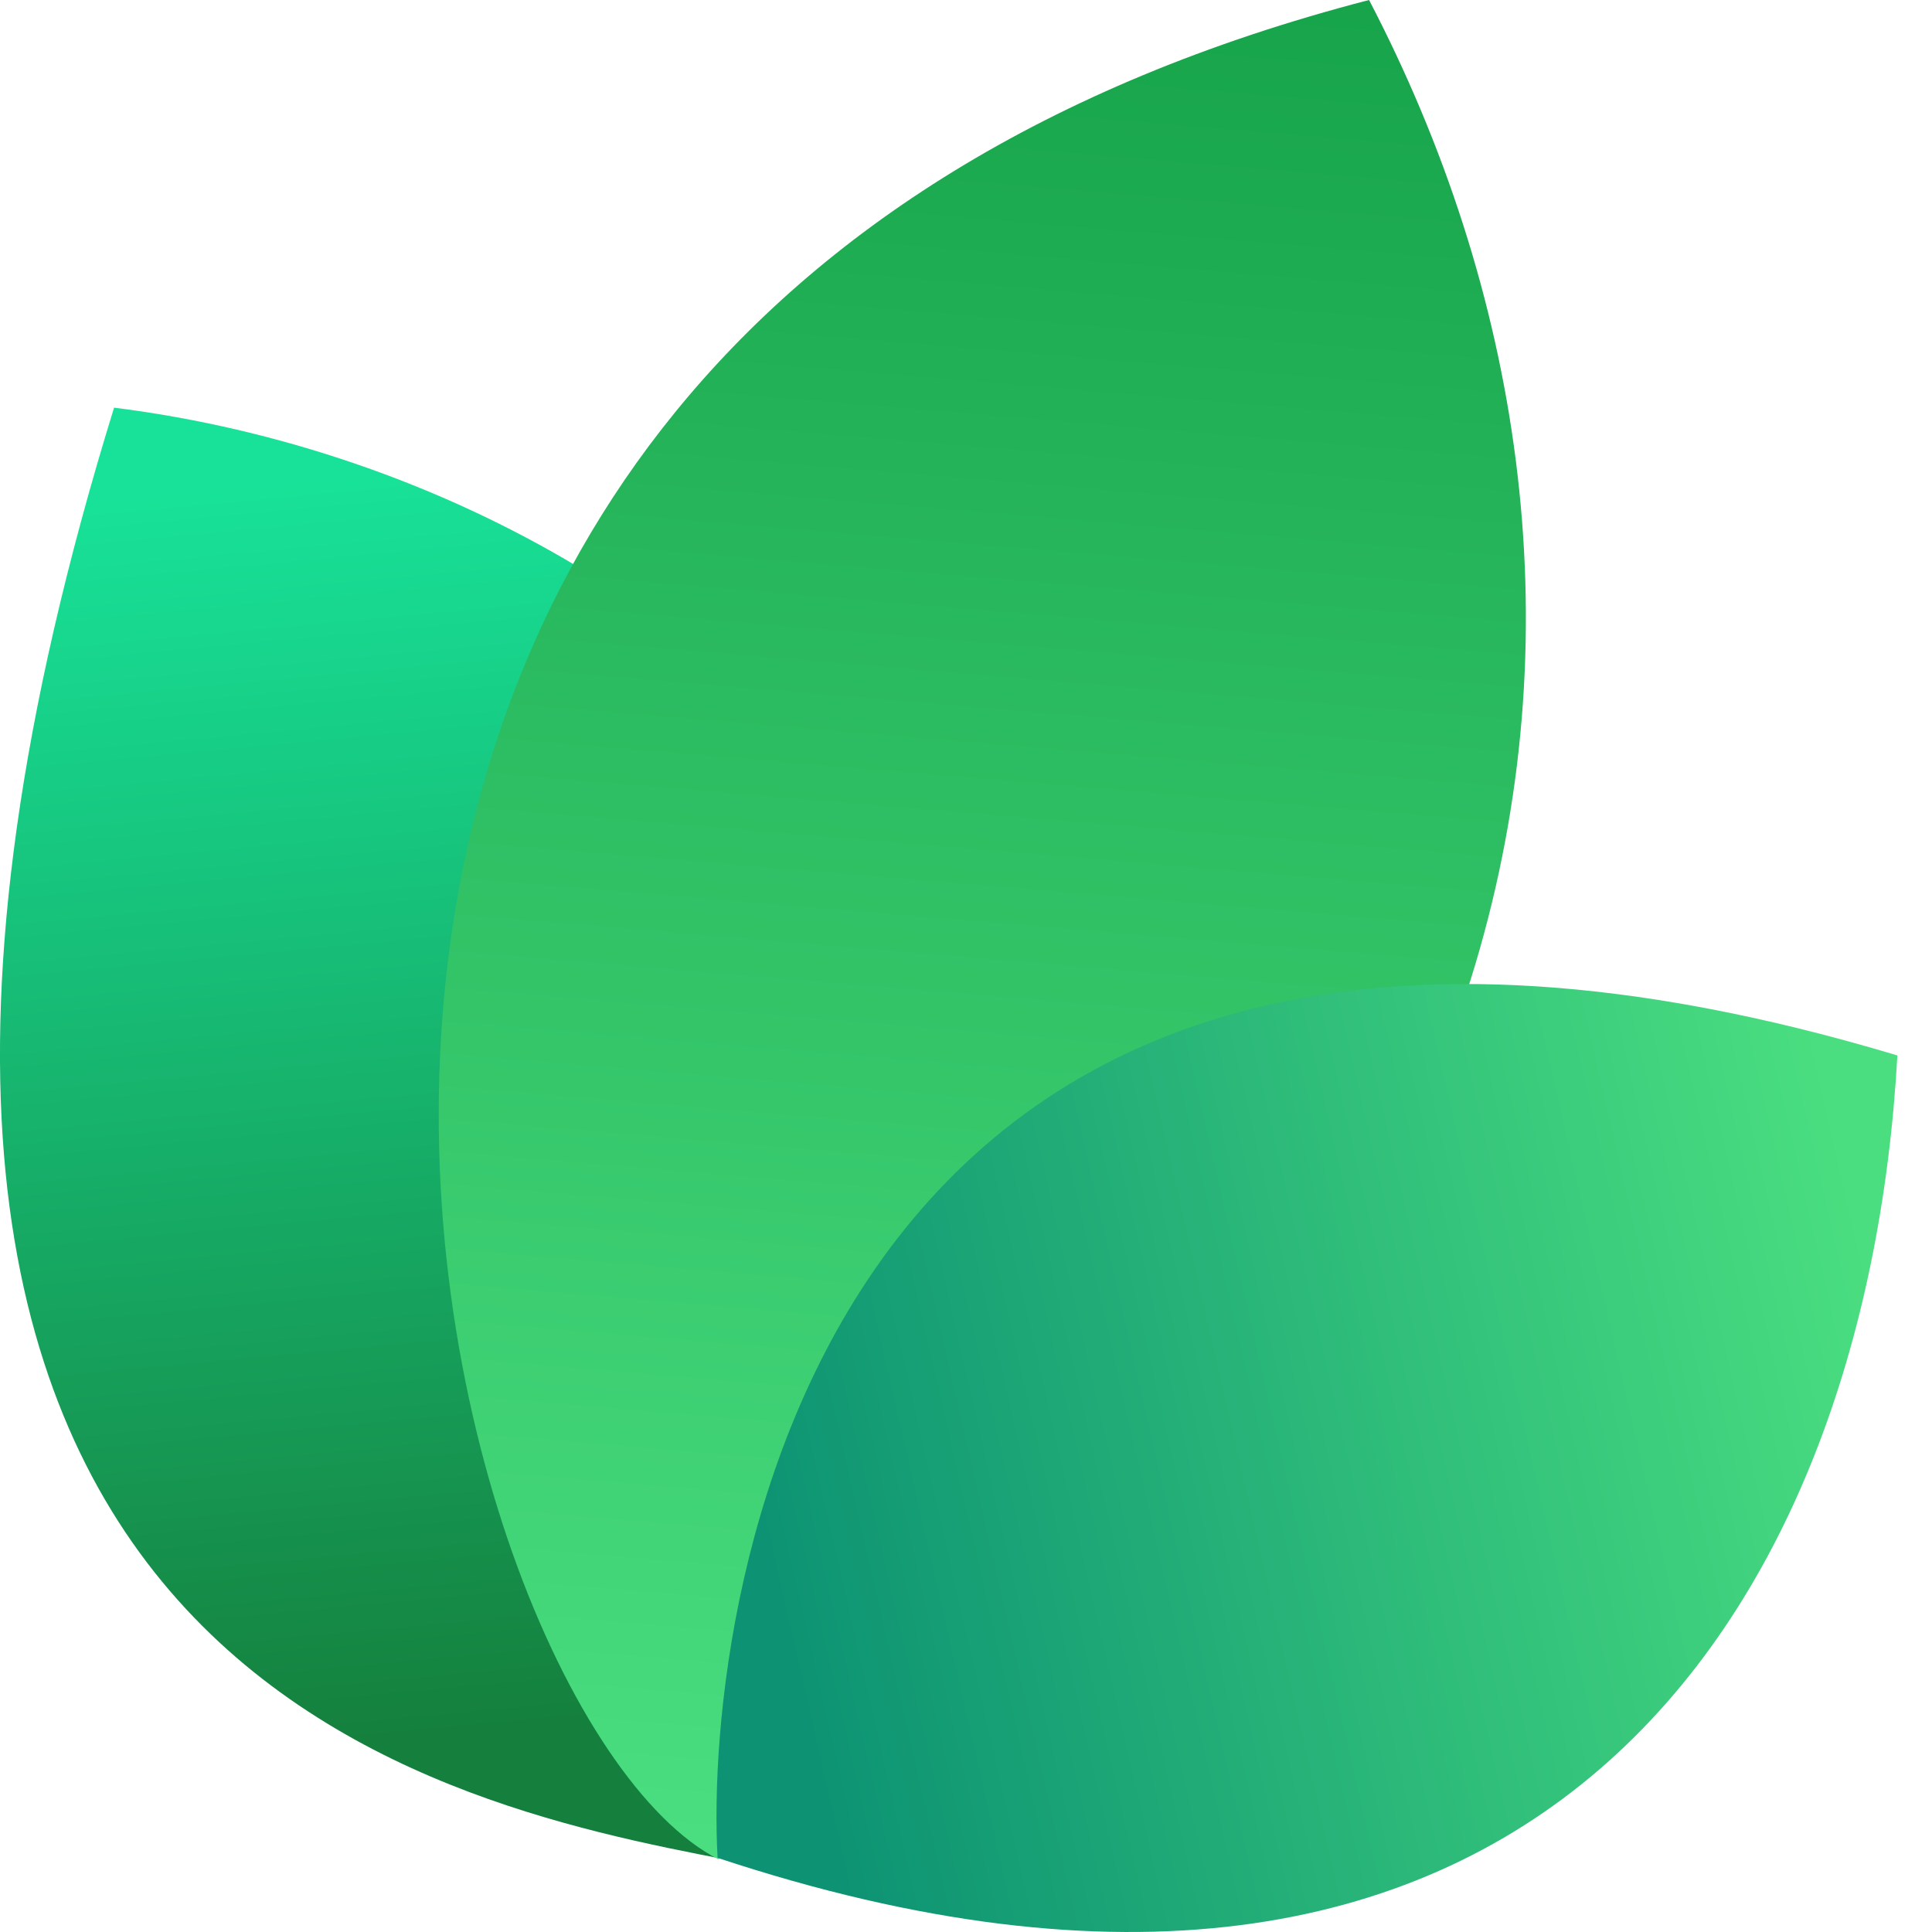
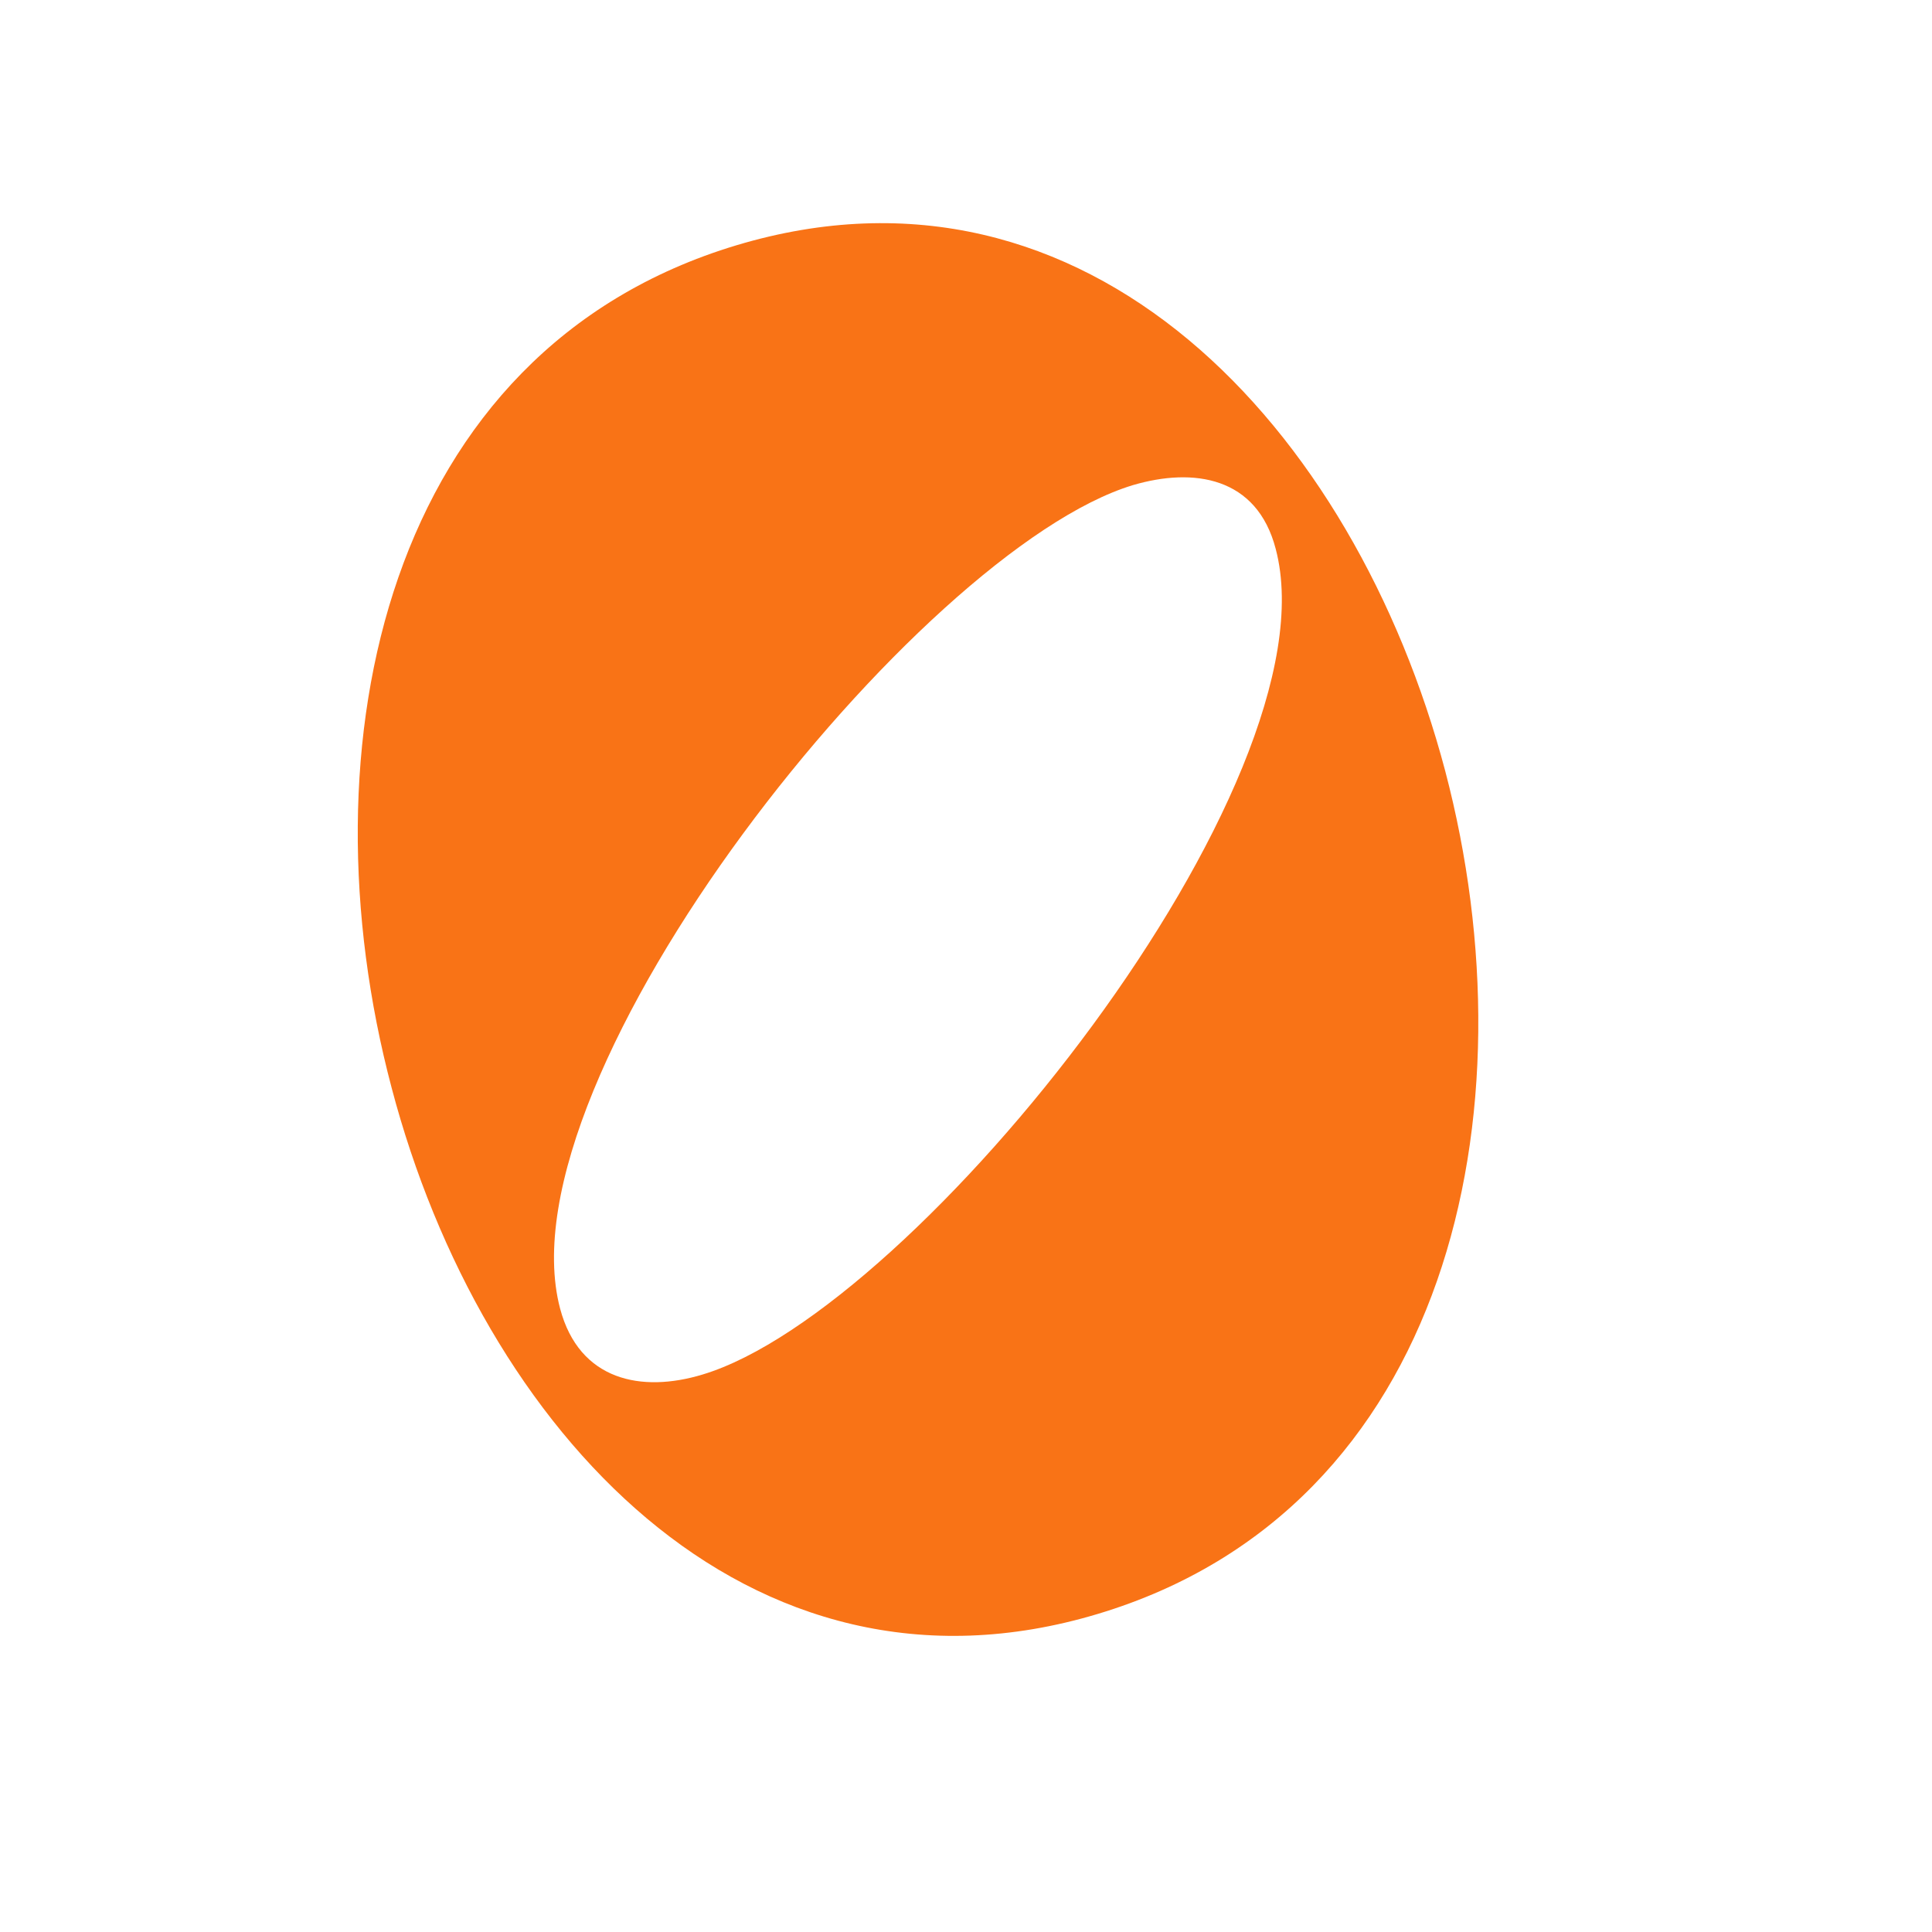
- <svg xmlns="http://www.w3.org/2000/svg" width="24" height="24" viewBox="0 0 24 24" fill="none">
-   <path d="M9.061 23.108C5.268 22.377 -3.391 20.627 1.417 5.064C9.634 6.099 16.973 14.064 9.061 23.108Z" fill="url(#paint0_linear_17557_2021)" />
-   <path d="M8.919 23.094C5.276 21.222 0.784 4.209 17.007 0C20.757 7.193 19.621 16.545 8.919 23.094Z" fill="url(#paint1_linear_17557_2021)" />
-   <path d="M8.914 23.079C8.735 19.882 10.159 9.085 23.57 13.111C23.181 20.123 18.984 26.418 8.914 23.079Z" fill="url(#paint2_linear_17557_2021)" />
-   <defs>
-     <linearGradient id="paint0_linear_17557_2021" x1="3.776" y1="5.916" x2="5.232" y2="21.559" gradientUnits="userSpaceOnUse">
-       <stop stop-color="#18E299" />
-       <stop offset="1" stop-color="#15803D" />
-     </linearGradient>
-     <linearGradient id="paint1_linear_17557_2021" x1="12.171" y1="-0.718" x2="10.19" y2="22.983" gradientUnits="userSpaceOnUse">
-       <stop stop-color="#16A34A" />
-       <stop offset="1" stop-color="#4ADE80" />
-     </linearGradient>
-     <linearGradient id="paint2_linear_17557_2021" x1="23.133" y1="15.353" x2="9.338" y2="18.52" gradientUnits="userSpaceOnUse">
-       <stop stop-color="#4ADE80" />
-       <stop offset="1" stop-color="#0D9373" />
-     </linearGradient>
-   </defs>
+ <svg xmlns="http://www.w3.org/2000/svg" width="32" height="32" viewBox="85 1 30 36" fill="none">
+   <path d="M102.456 31.073C109.003 29.108 110.605 21.73 108.929 15.364C107.235 8.969 102.272 3.605 95.724 5.57C89.186 7.535 87.602 14.873 89.297 21.268C90.973 27.634 95.918 33.037 102.456 31.073ZM103.109 10.04C104.242 9.706 105.421 9.883 105.771 11.228C106.922 15.58 99.085 25.414 95.089 26.613C93.956 26.956 92.796 26.73 92.437 25.385C91.286 21.033 99.122 11.248 103.109 10.04Z" fill="#F97316" />
</svg>
